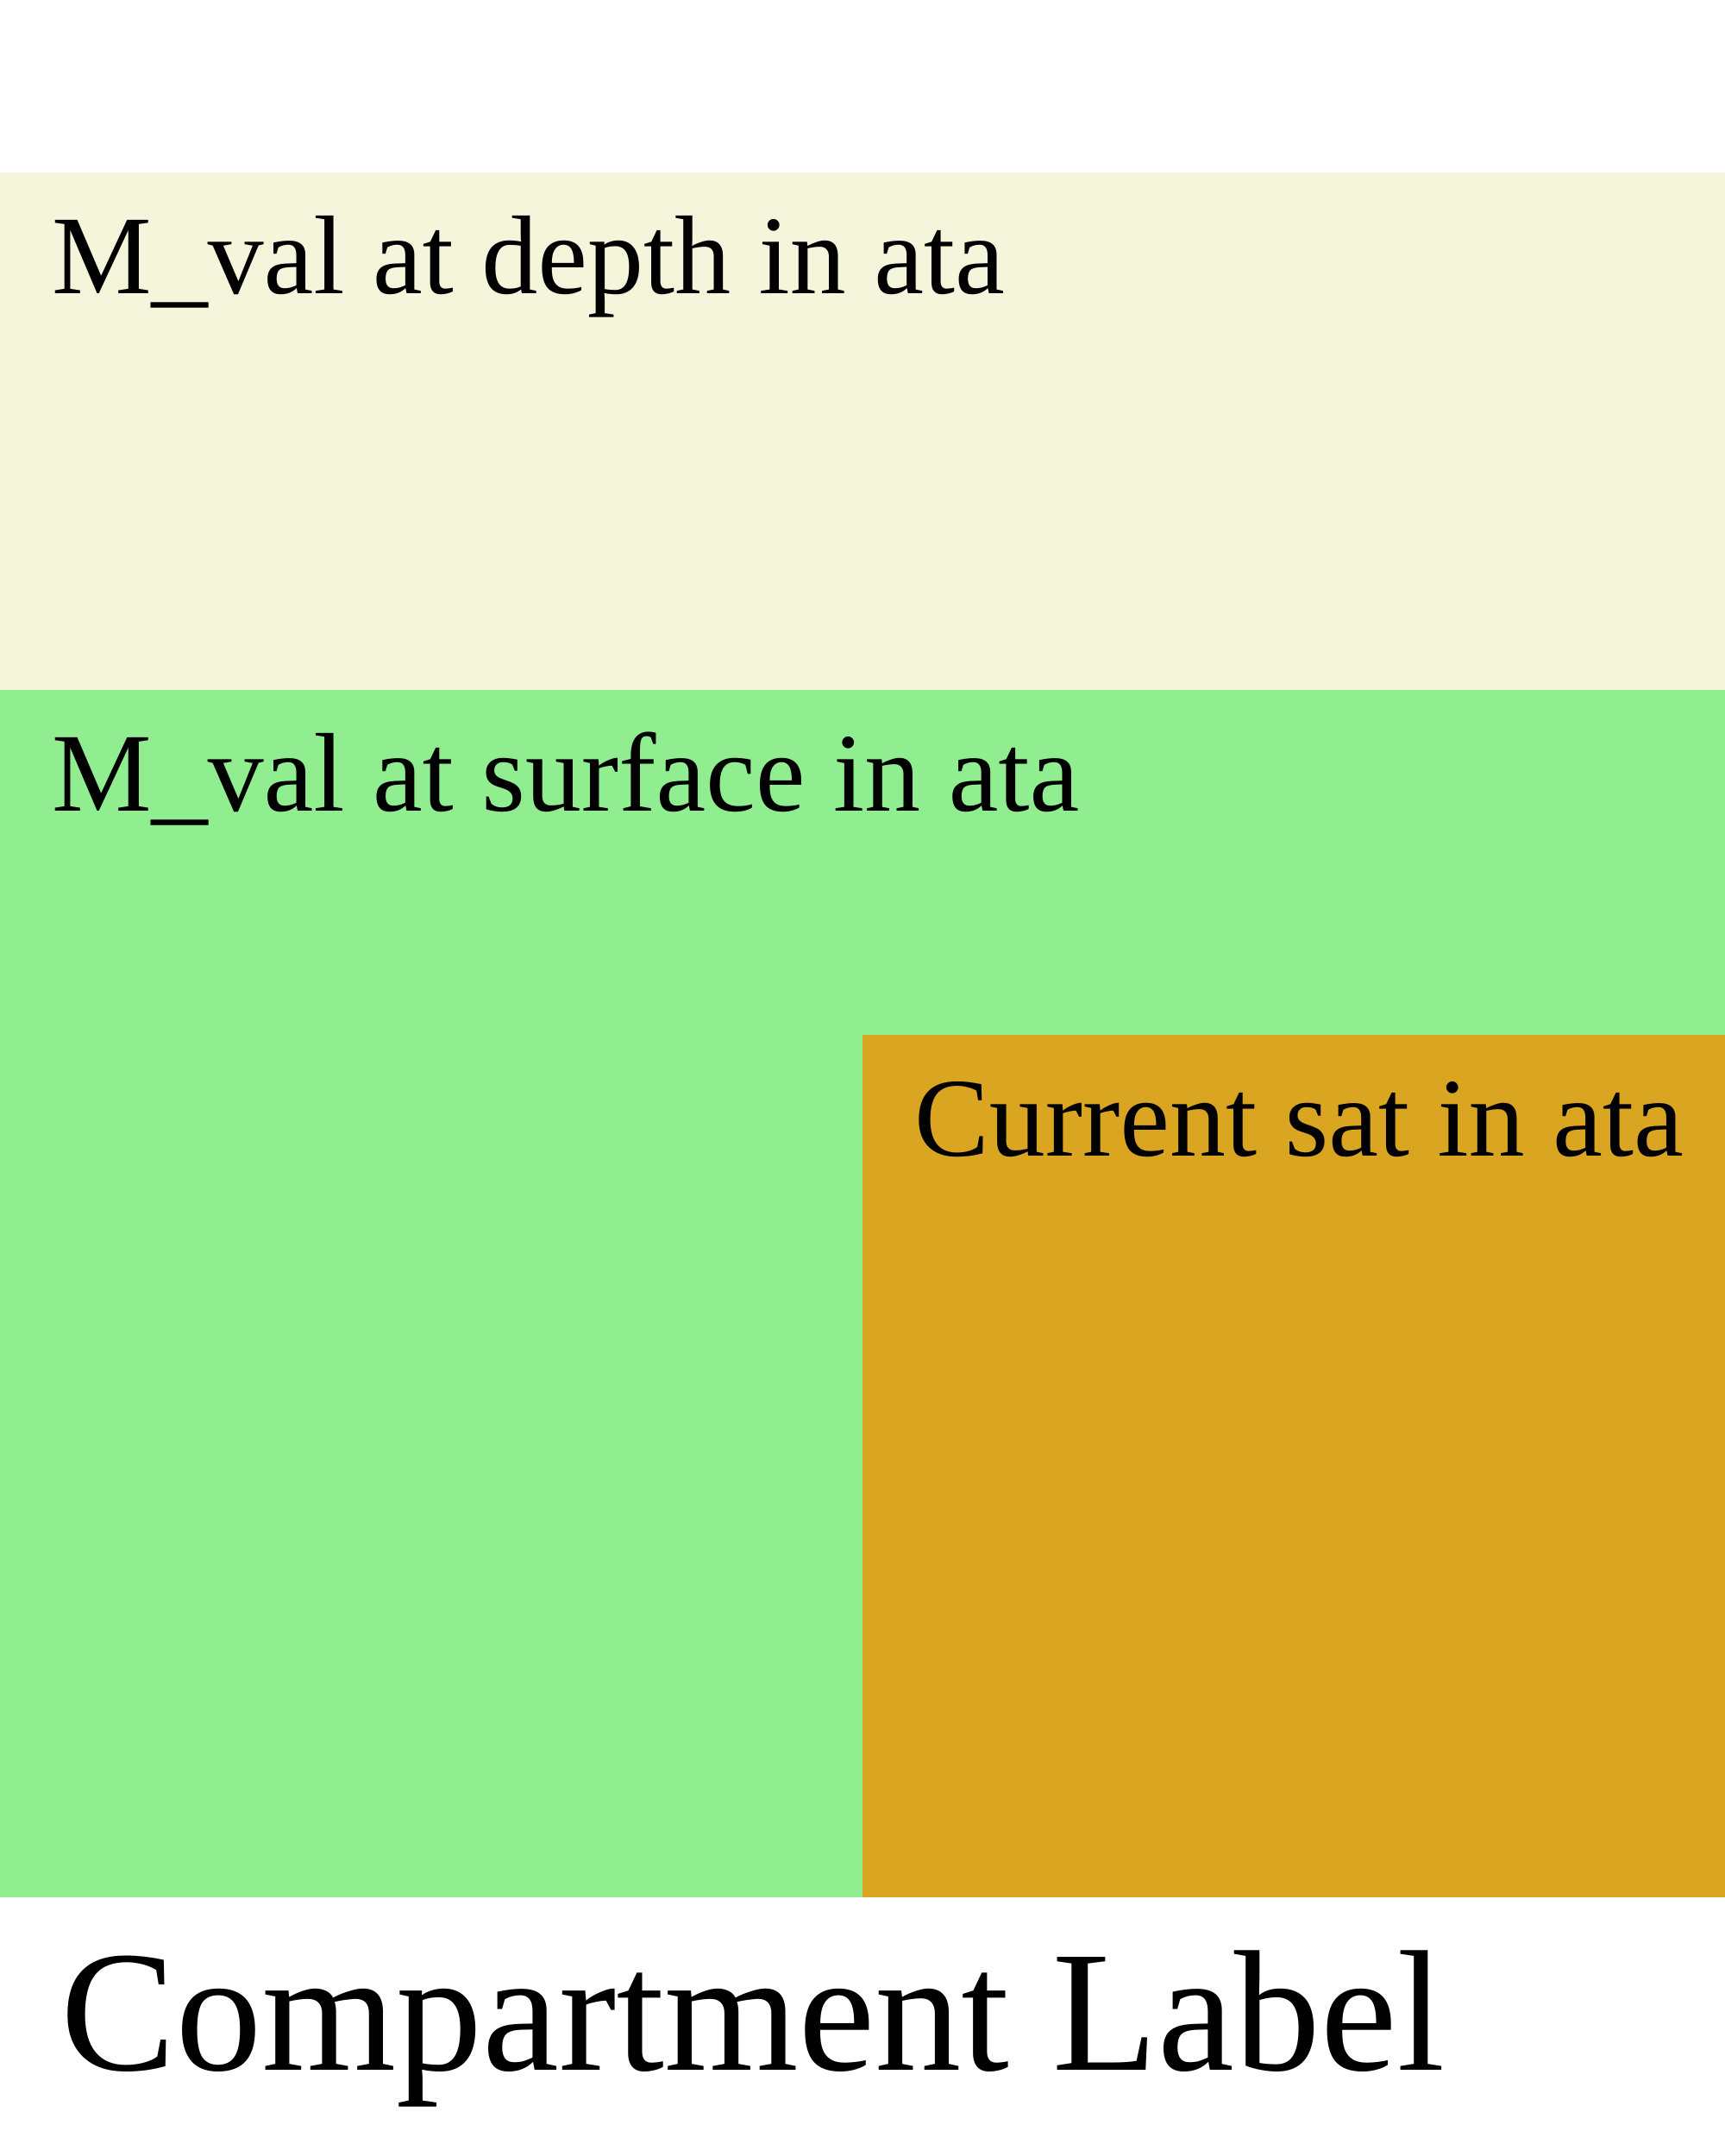
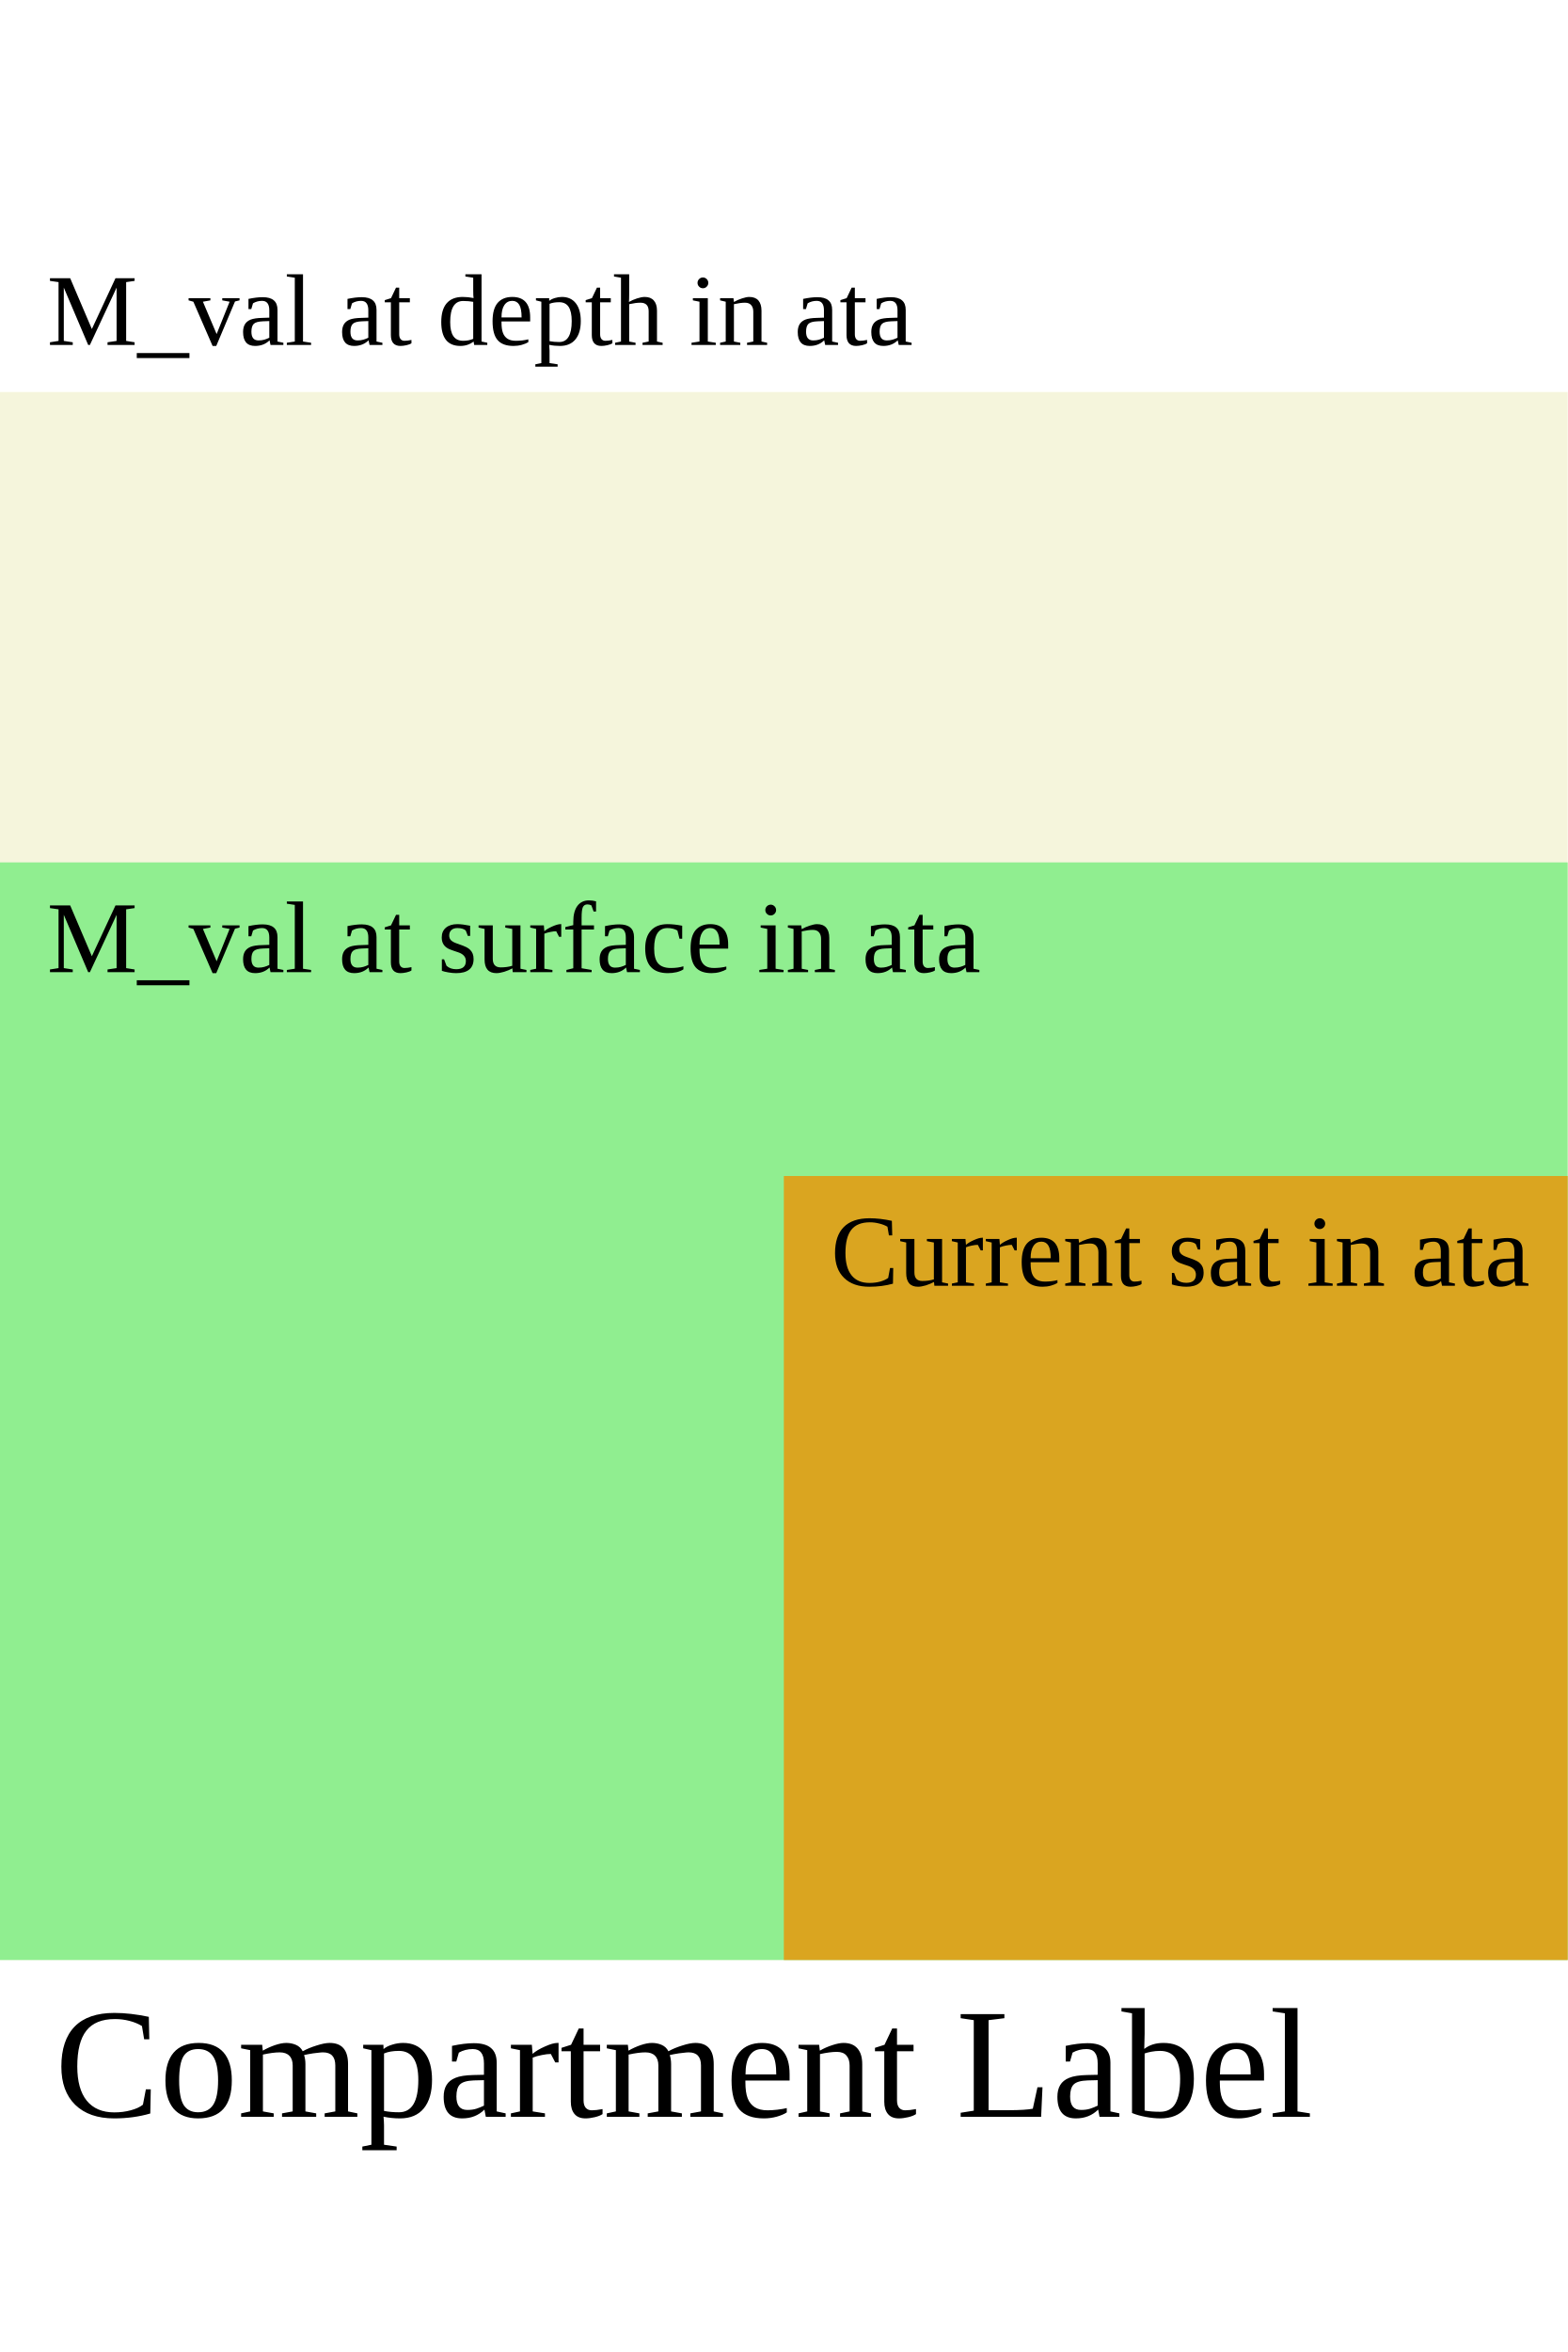
- <svg xmlns="http://www.w3.org/2000/svg" width="200px" height="250px">
-   <rect x="0px" y="20px" width="200px" height="200px" fill="beige" id="m_val_at_depth" />
-   <text x="6" y="34" fill="black" font-size="13px" id="m_val_at_depth_display">M_val at depth in ata</text>
-   <rect x="0" y="80" width="200" height="140" fill="lightgreen" id="surface_m_val" />
-   <text x="6" y="94" fill="black" font-size="13px" id="surface_m_val_display">M_val at surface in ata</text>
-   <rect x="100" y="120" width="100" height="100" fill="goldenrod" id="current_sat" />
-   <text x="106" y="134" fill="black" font-size="13px" id="current_sat_display">Current sat in ata</text>
-   <text x="7" y="240" fill="black" font-size="20px">Compartment Label</text>
+ <svg xmlns="http://www.w3.org/2000/svg" width="200px" height="300px">
+   <rect x="0px" y="50px" width="200px" height="200px" fill="beige" id="m_val_at_depth" />
+   <text x="6" y="44" fill="black" font-size="13px" id="m_val_at_depth_display">M_val at depth in ata</text>
+   <rect x="0" y="110" width="200" height="140" fill="lightgreen" id="surface_m_val" />
+   <text x="6" y="124" fill="black" font-size="13px" id="surface_m_val_display">M_val at surface in ata</text>
+   <rect x="100" y="150" width="100" height="100" fill="goldenrod" id="current_sat" />
+   <text x="106" y="164" fill="black" font-size="13px" id="current_sat_display">Current sat in ata</text>
+   <text x="7" y="270" fill="black" font-size="20px">Compartment Label</text>
</svg>
